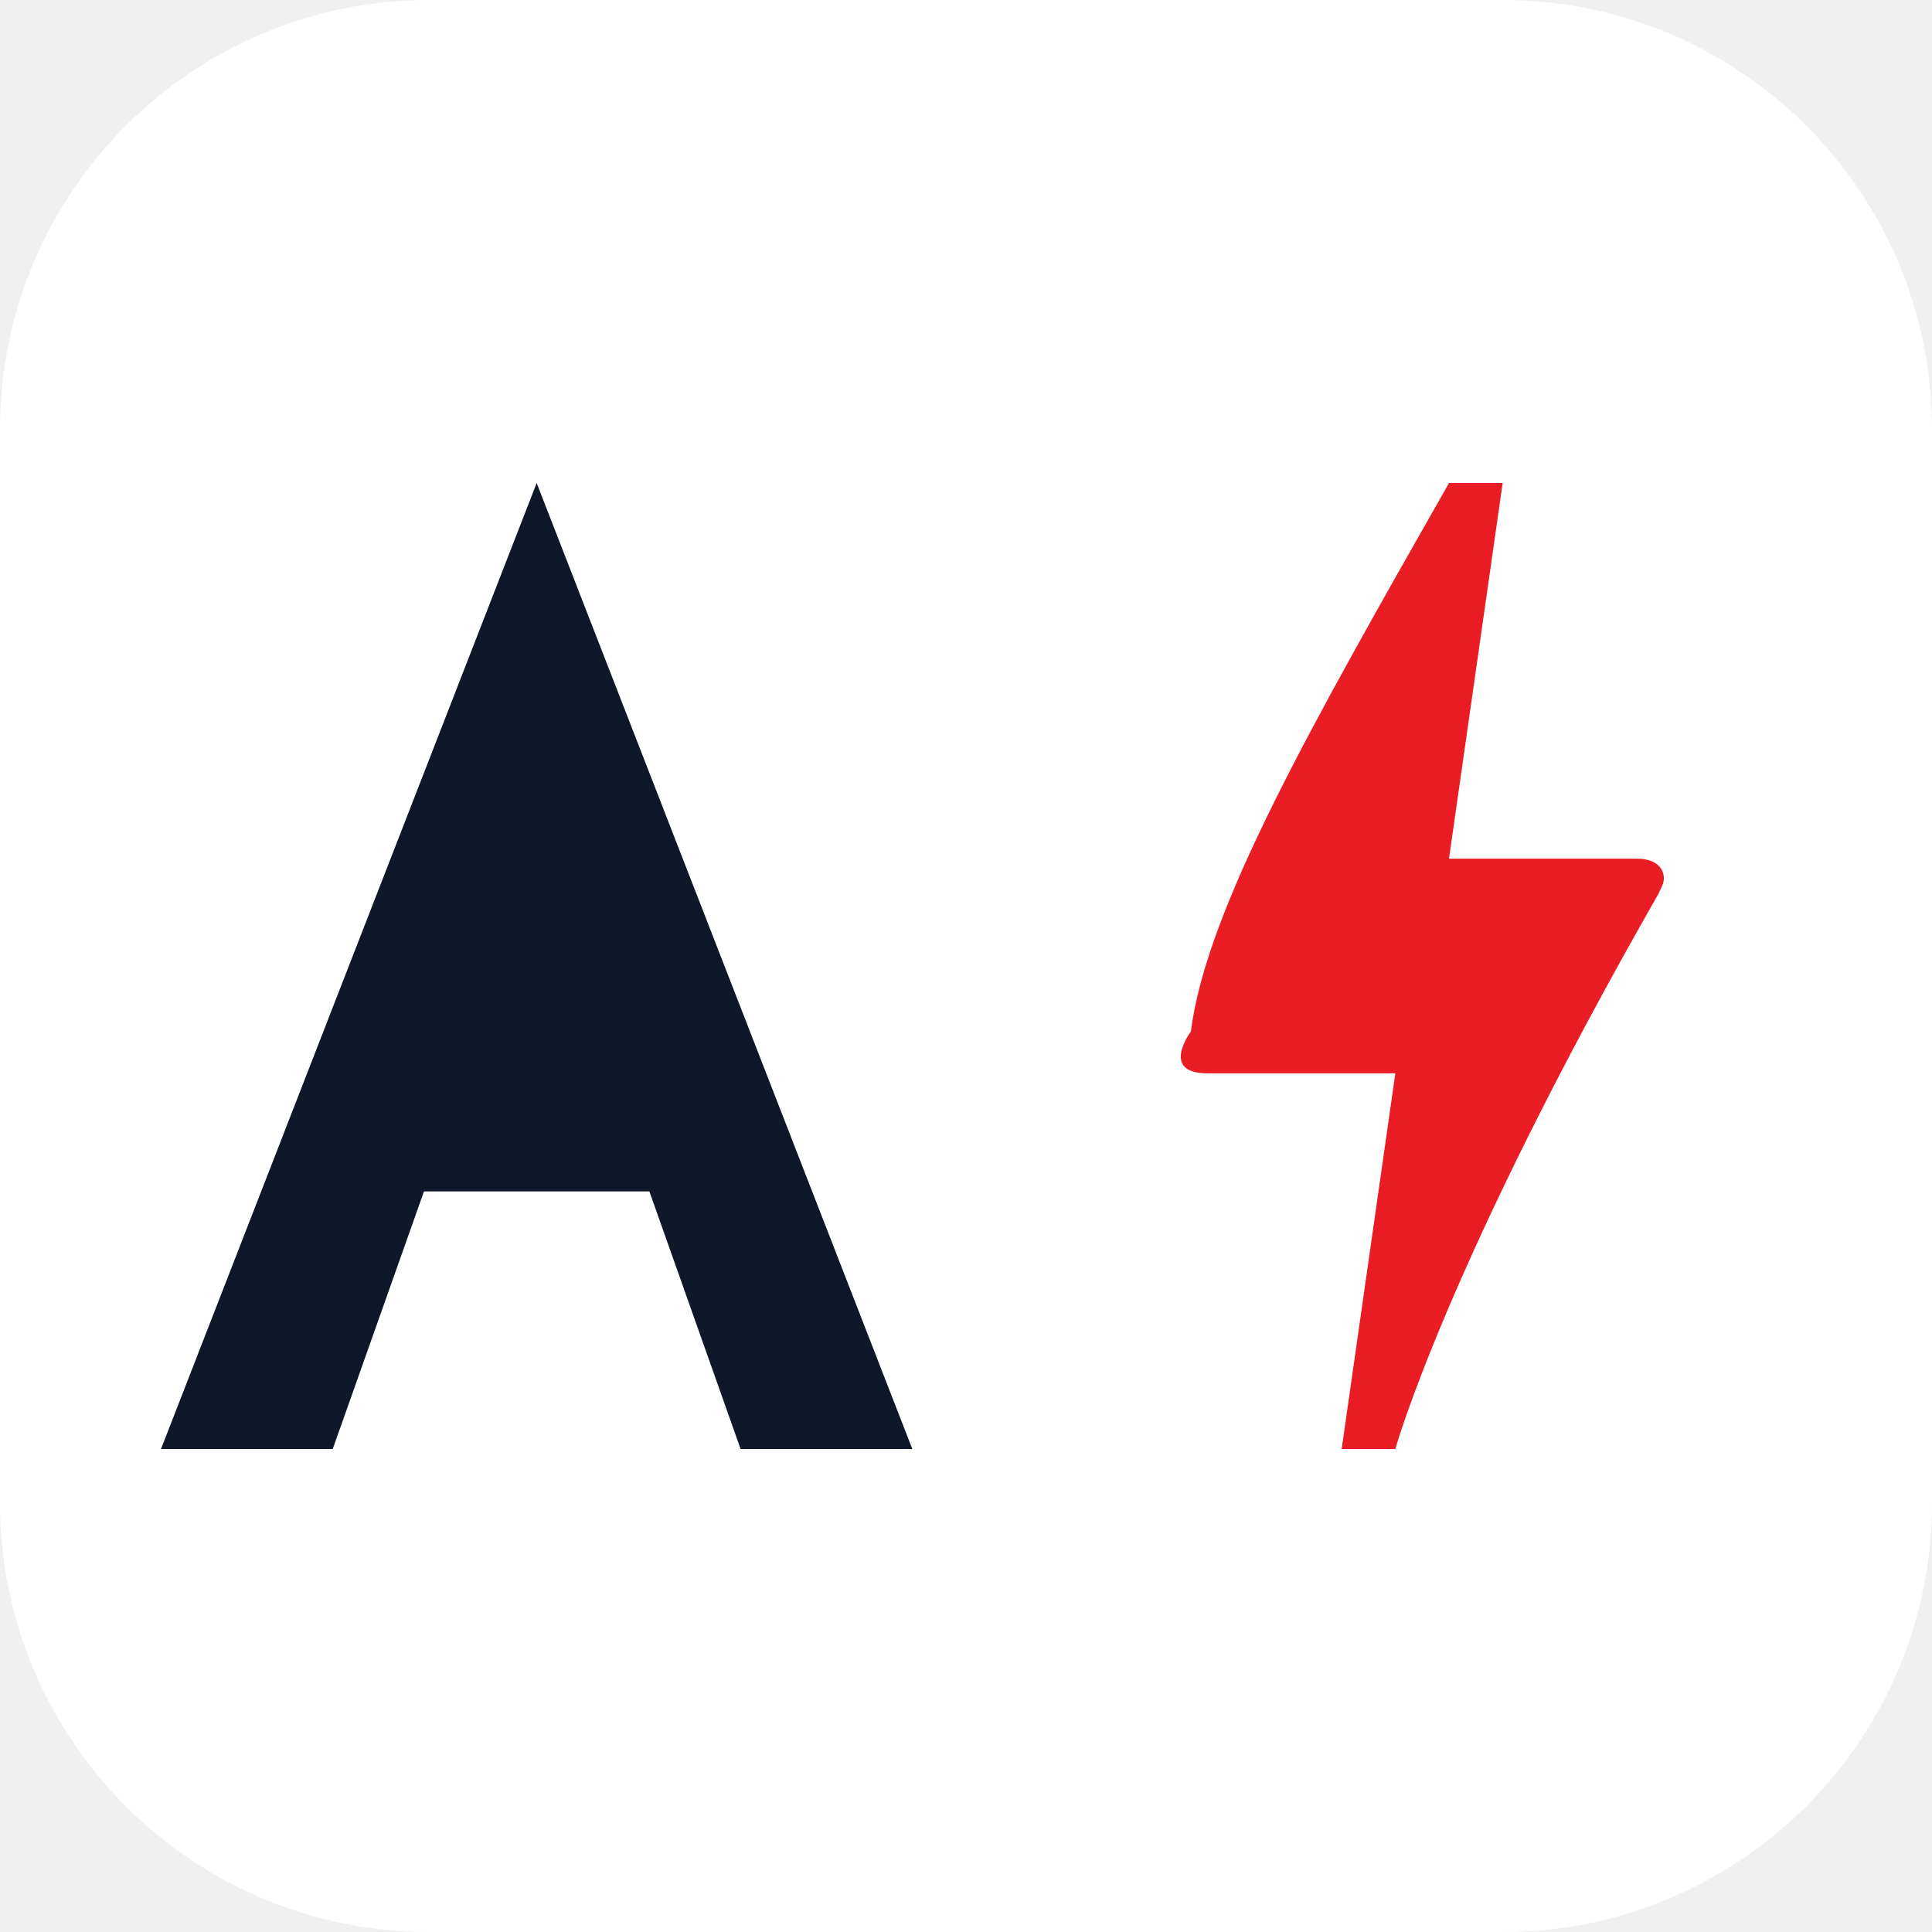
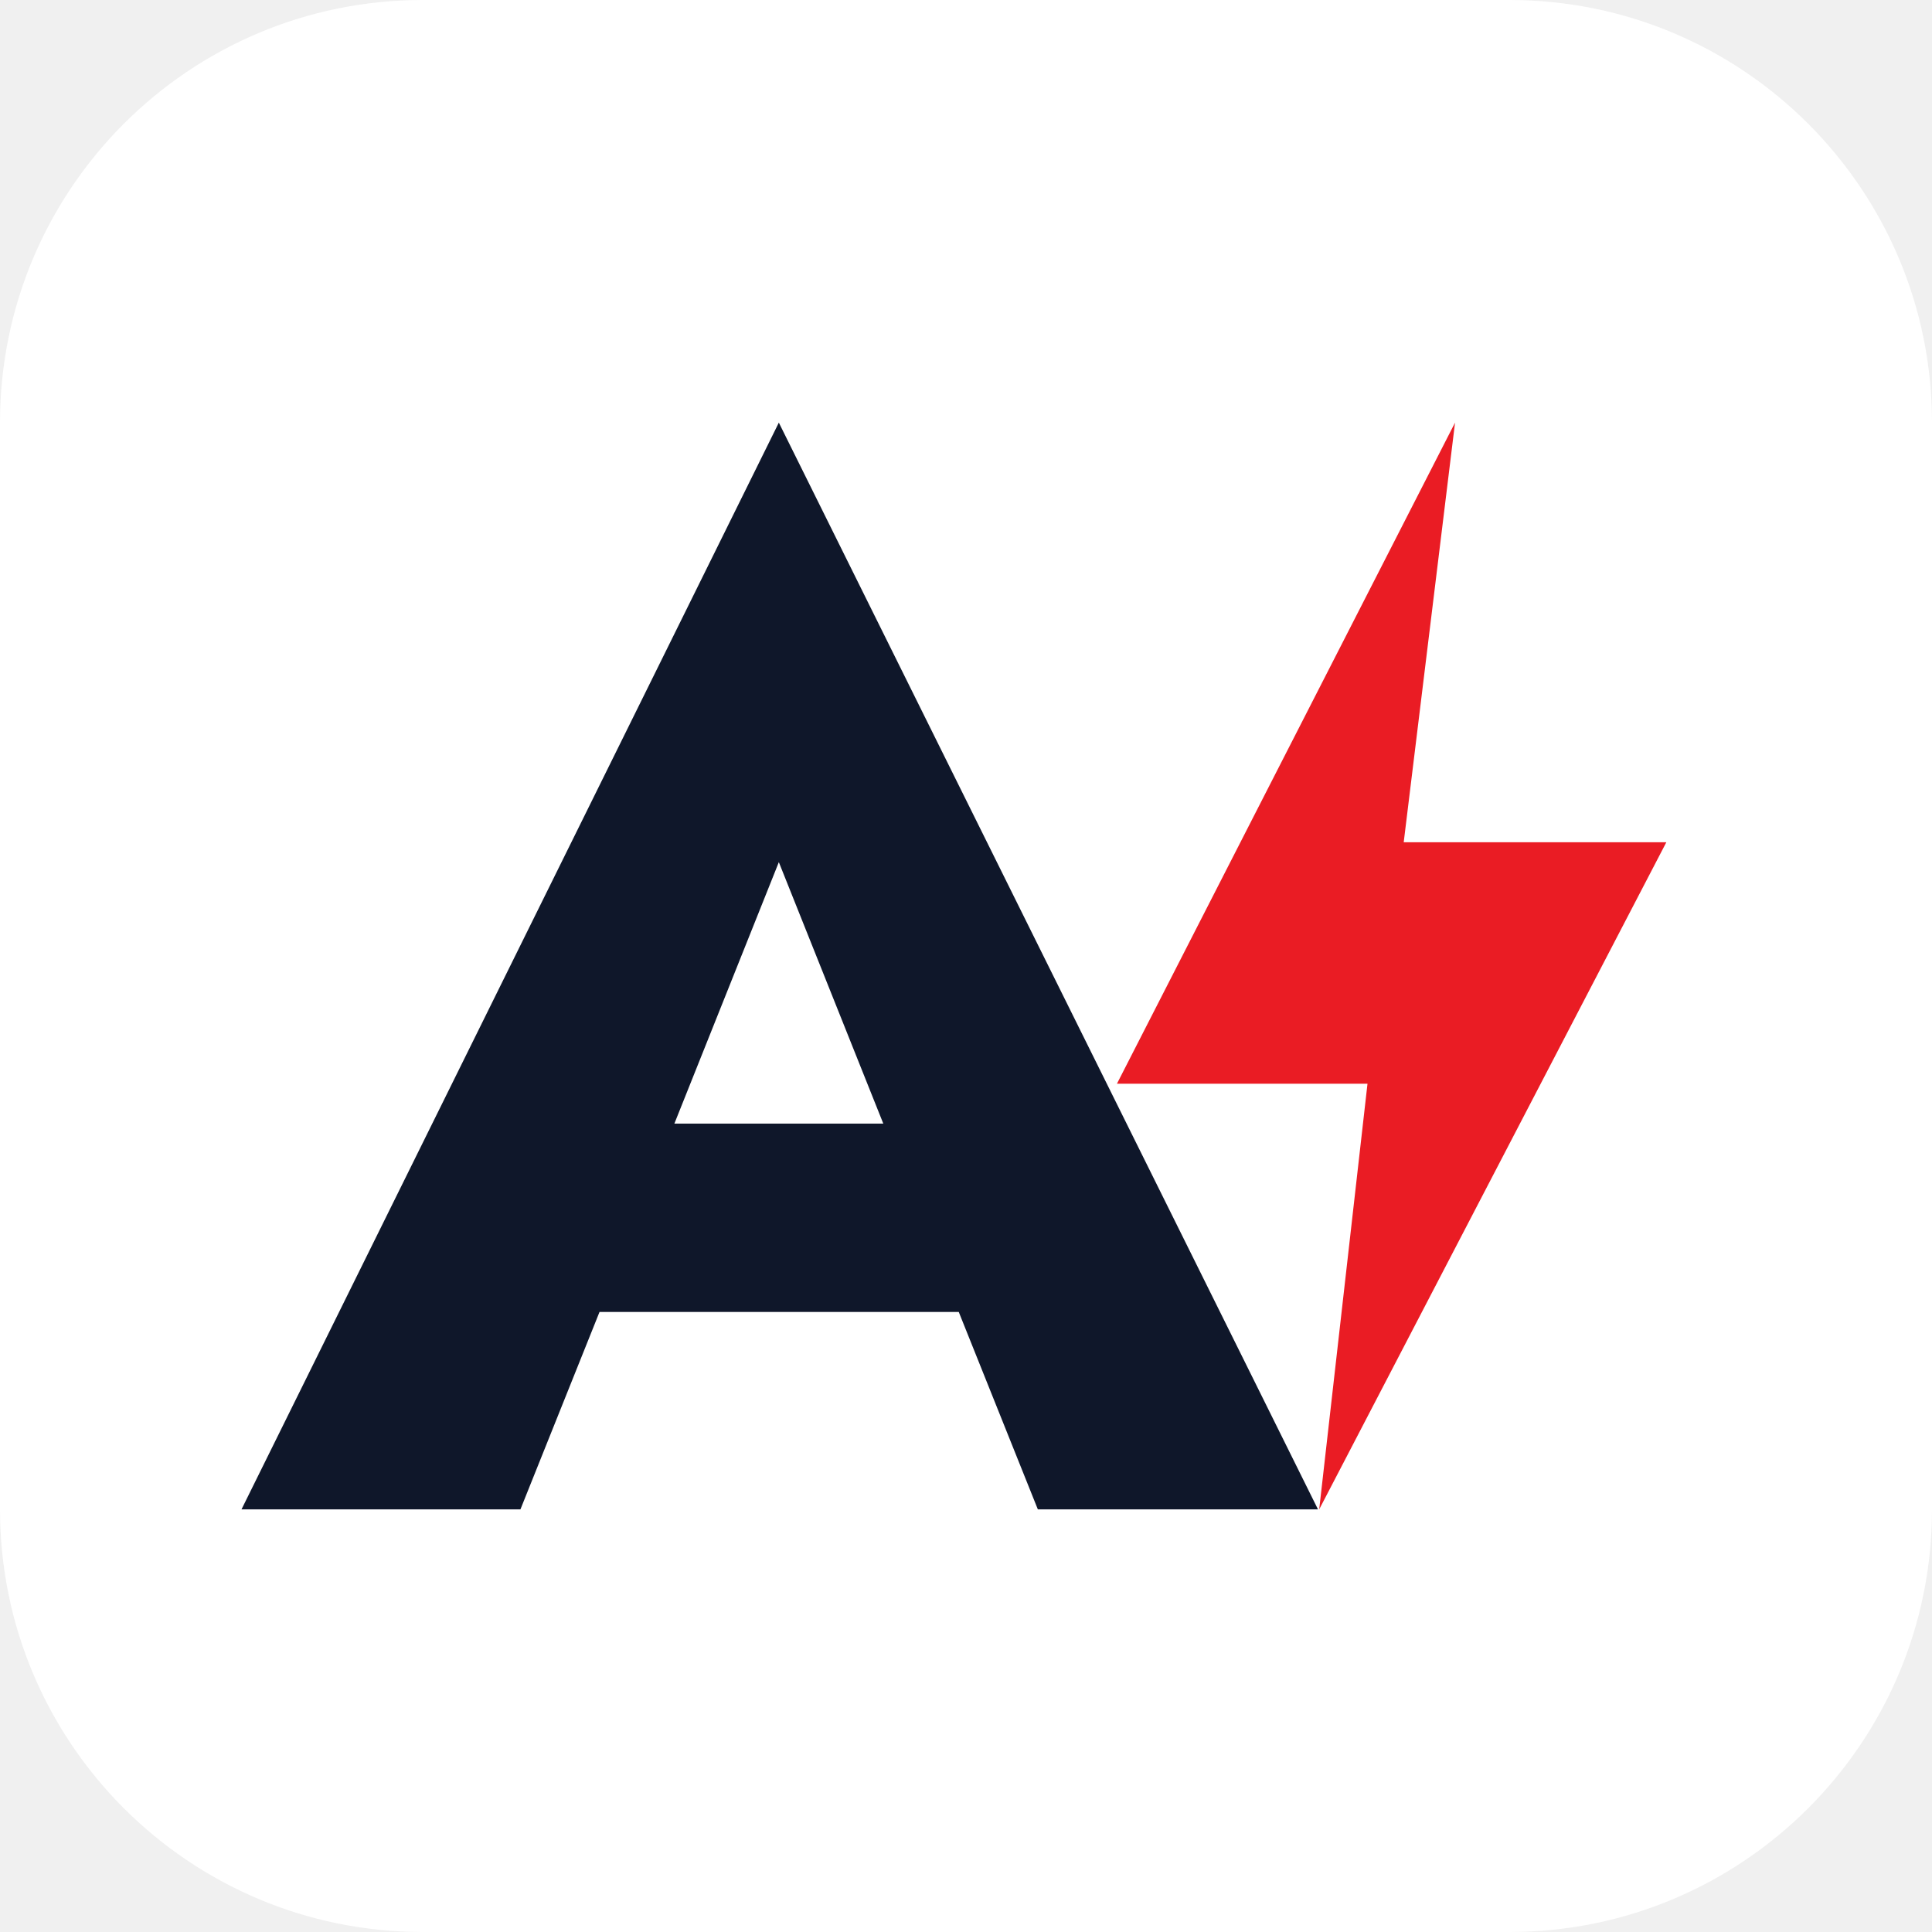
- <svg xmlns="http://www.w3.org/2000/svg" viewBox="0 0 36 36" width="36" height="36" fill="none">
-   <rect width="36" height="36" rx="8" fill="#ffffff" />
-   <g transform="translate(2, 6)">
-     <path d="M 8,3 L 15,21 L 11.8,21 L 10.1,16.2 L 5.9,16.2 L 4.2,21 L 1,21 Z M 8,7.5 L 9.4,13.8 L 6.6,13.8 Z" fill="#0F172A" />
-     <path d="M24 21h-1l1-7h-3.5c-.88 0-.33-.75-.31-.78C20.48 10.94 22.42 7.54 25 3h1l-1 7h3.5c.49 0 .56.33.47.51l-.07.15C24.96 17.55 24 21 24 21z" fill="#ea1c24" />
+ <svg xmlns="http://www.w3.org/2000/svg" viewBox="0 0 32 32" width="32" height="32" fill="none">
+   <rect width="32" height="32" rx="7" fill="#ffffff" />
+   <g transform="translate(3.5, 4)">
+     <path d="M 9.4,3.0 L 18.33,21.0 L 13.69,21.0 L 12.38,17.73 L 6.43,17.73 L 5.12,21.0 L 0.5,21.0 Z M 9.4,10.28 L 7.67,14.61 L 11.13,14.61 Z" fill="#0F172A" fill-rule="evenodd" />
+     <path d="M 20.6,3.0 L 19.75,9.95 L 24.1,9.95 L 18.35,21.0 L 19.15,13.95 L 15.0,13.95 Z" fill="#EA1C24" />
  </g>
</svg>
